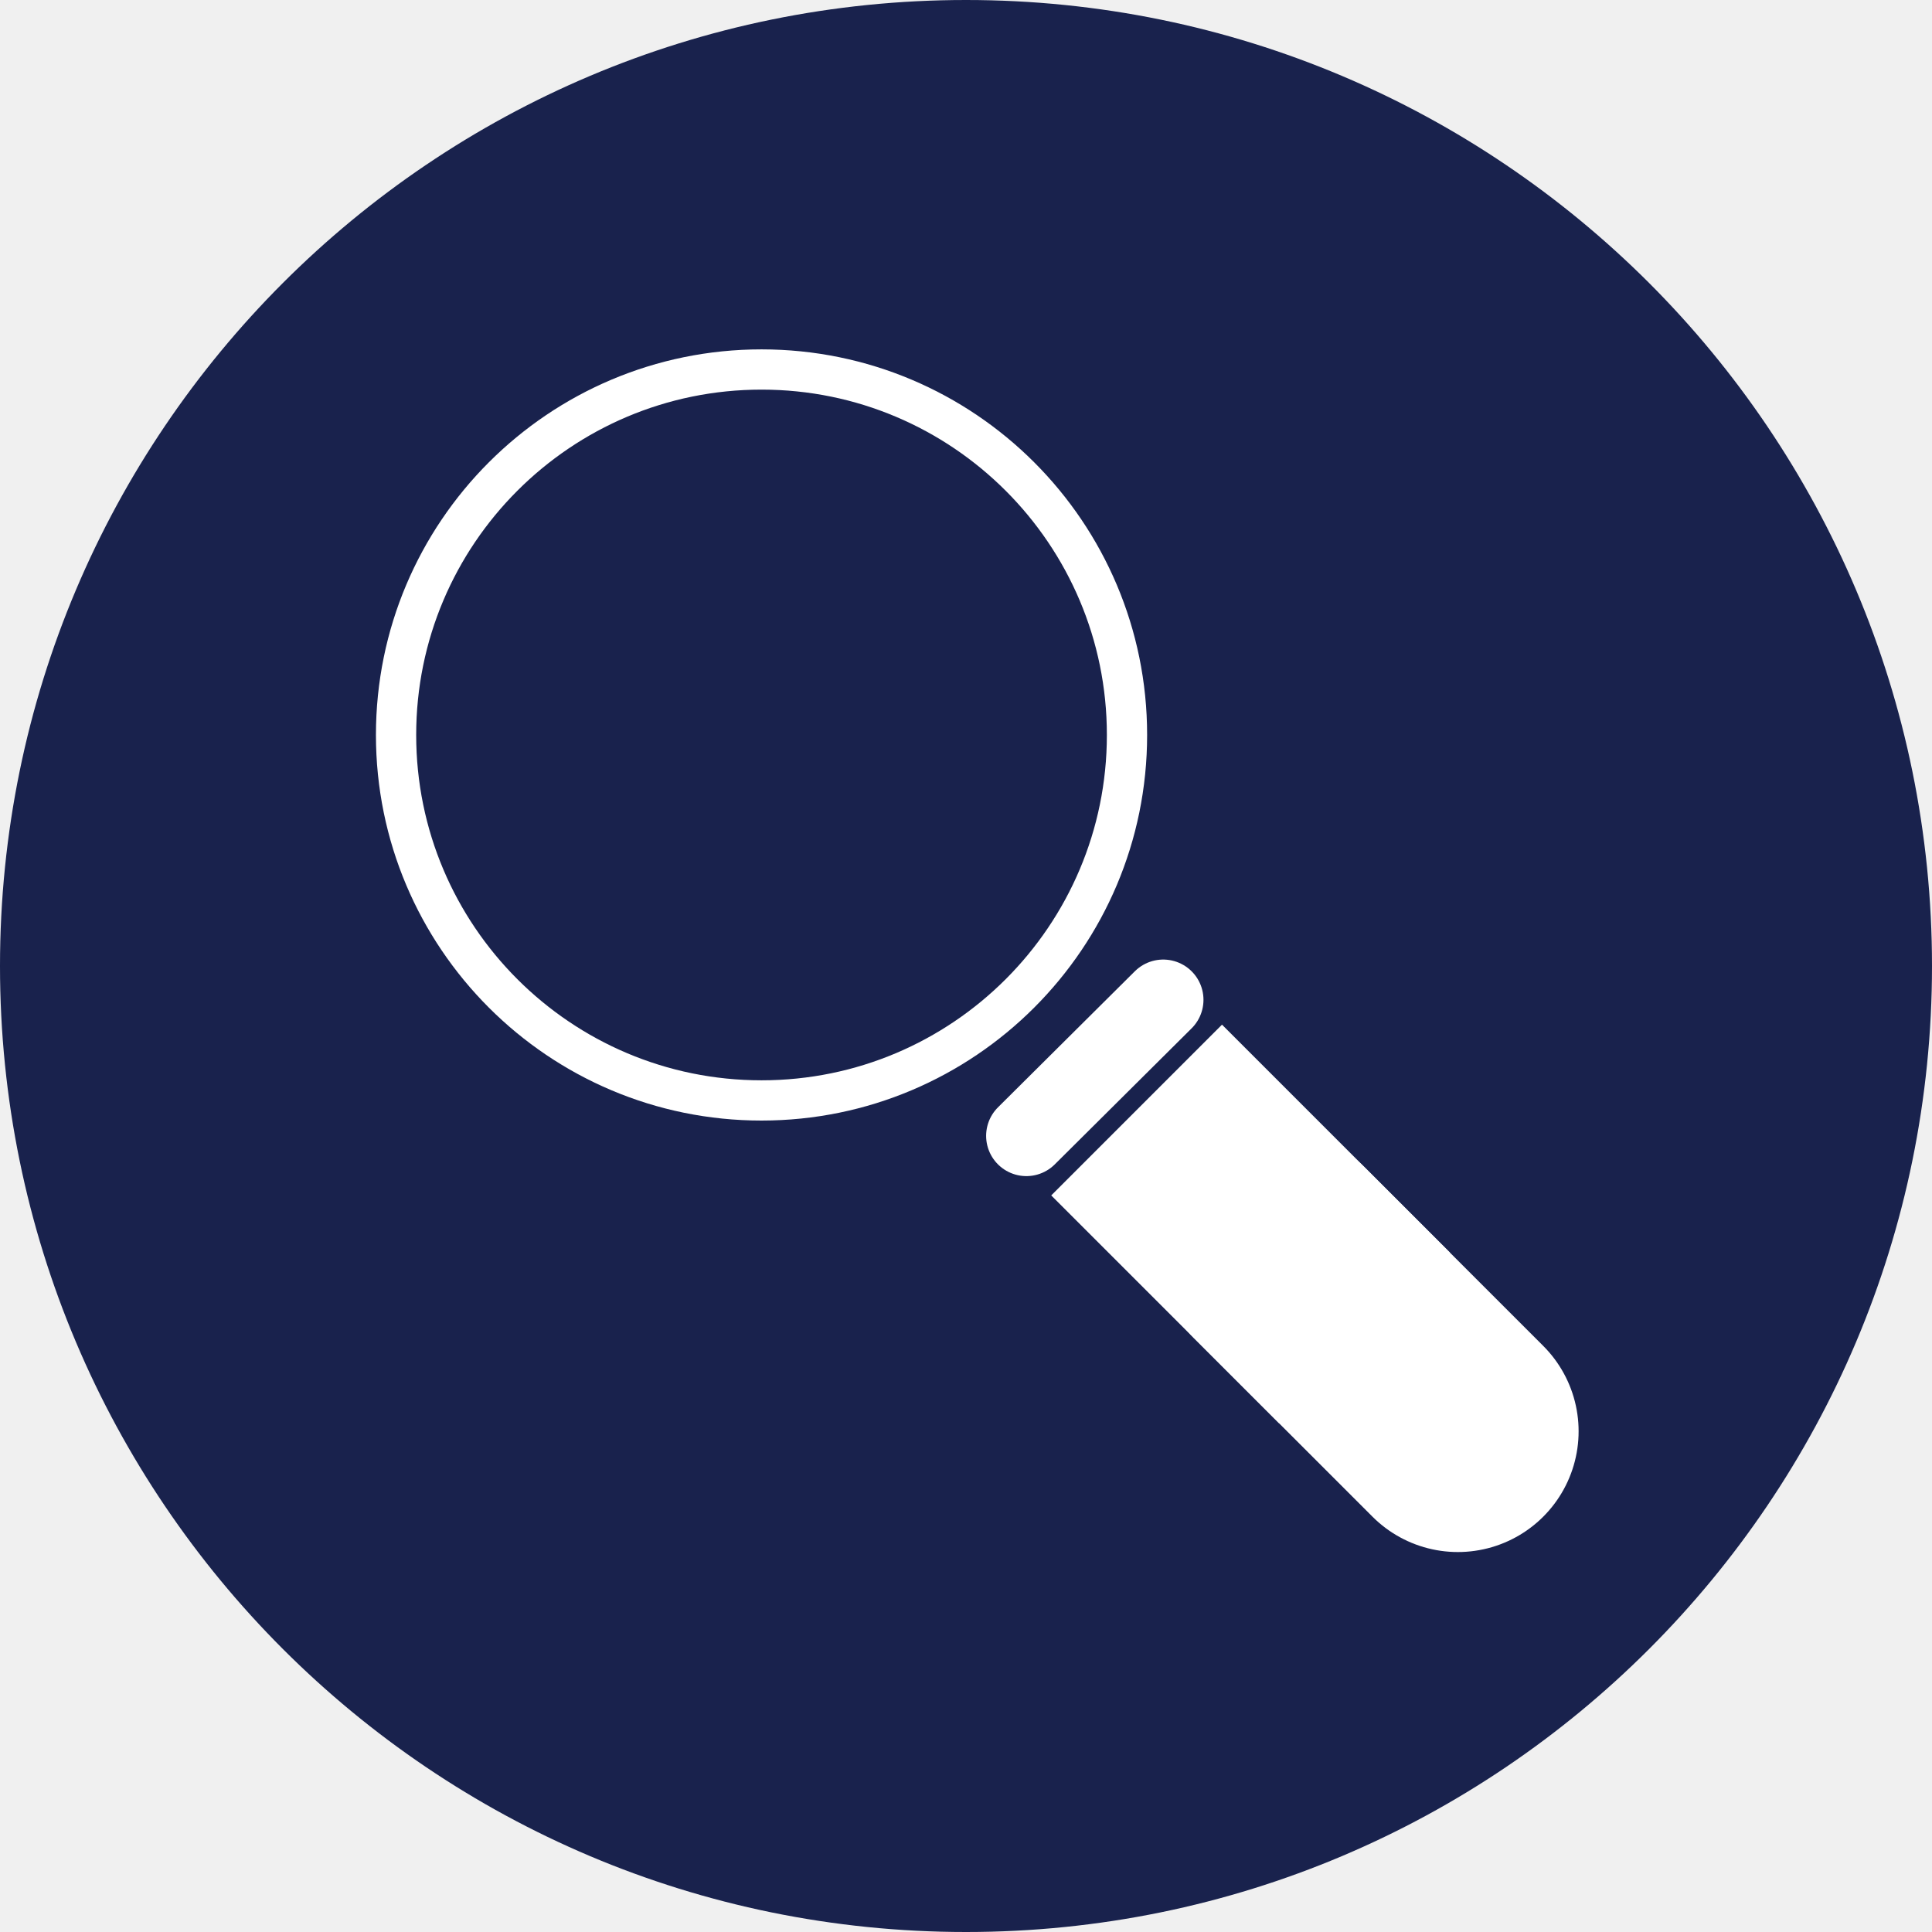
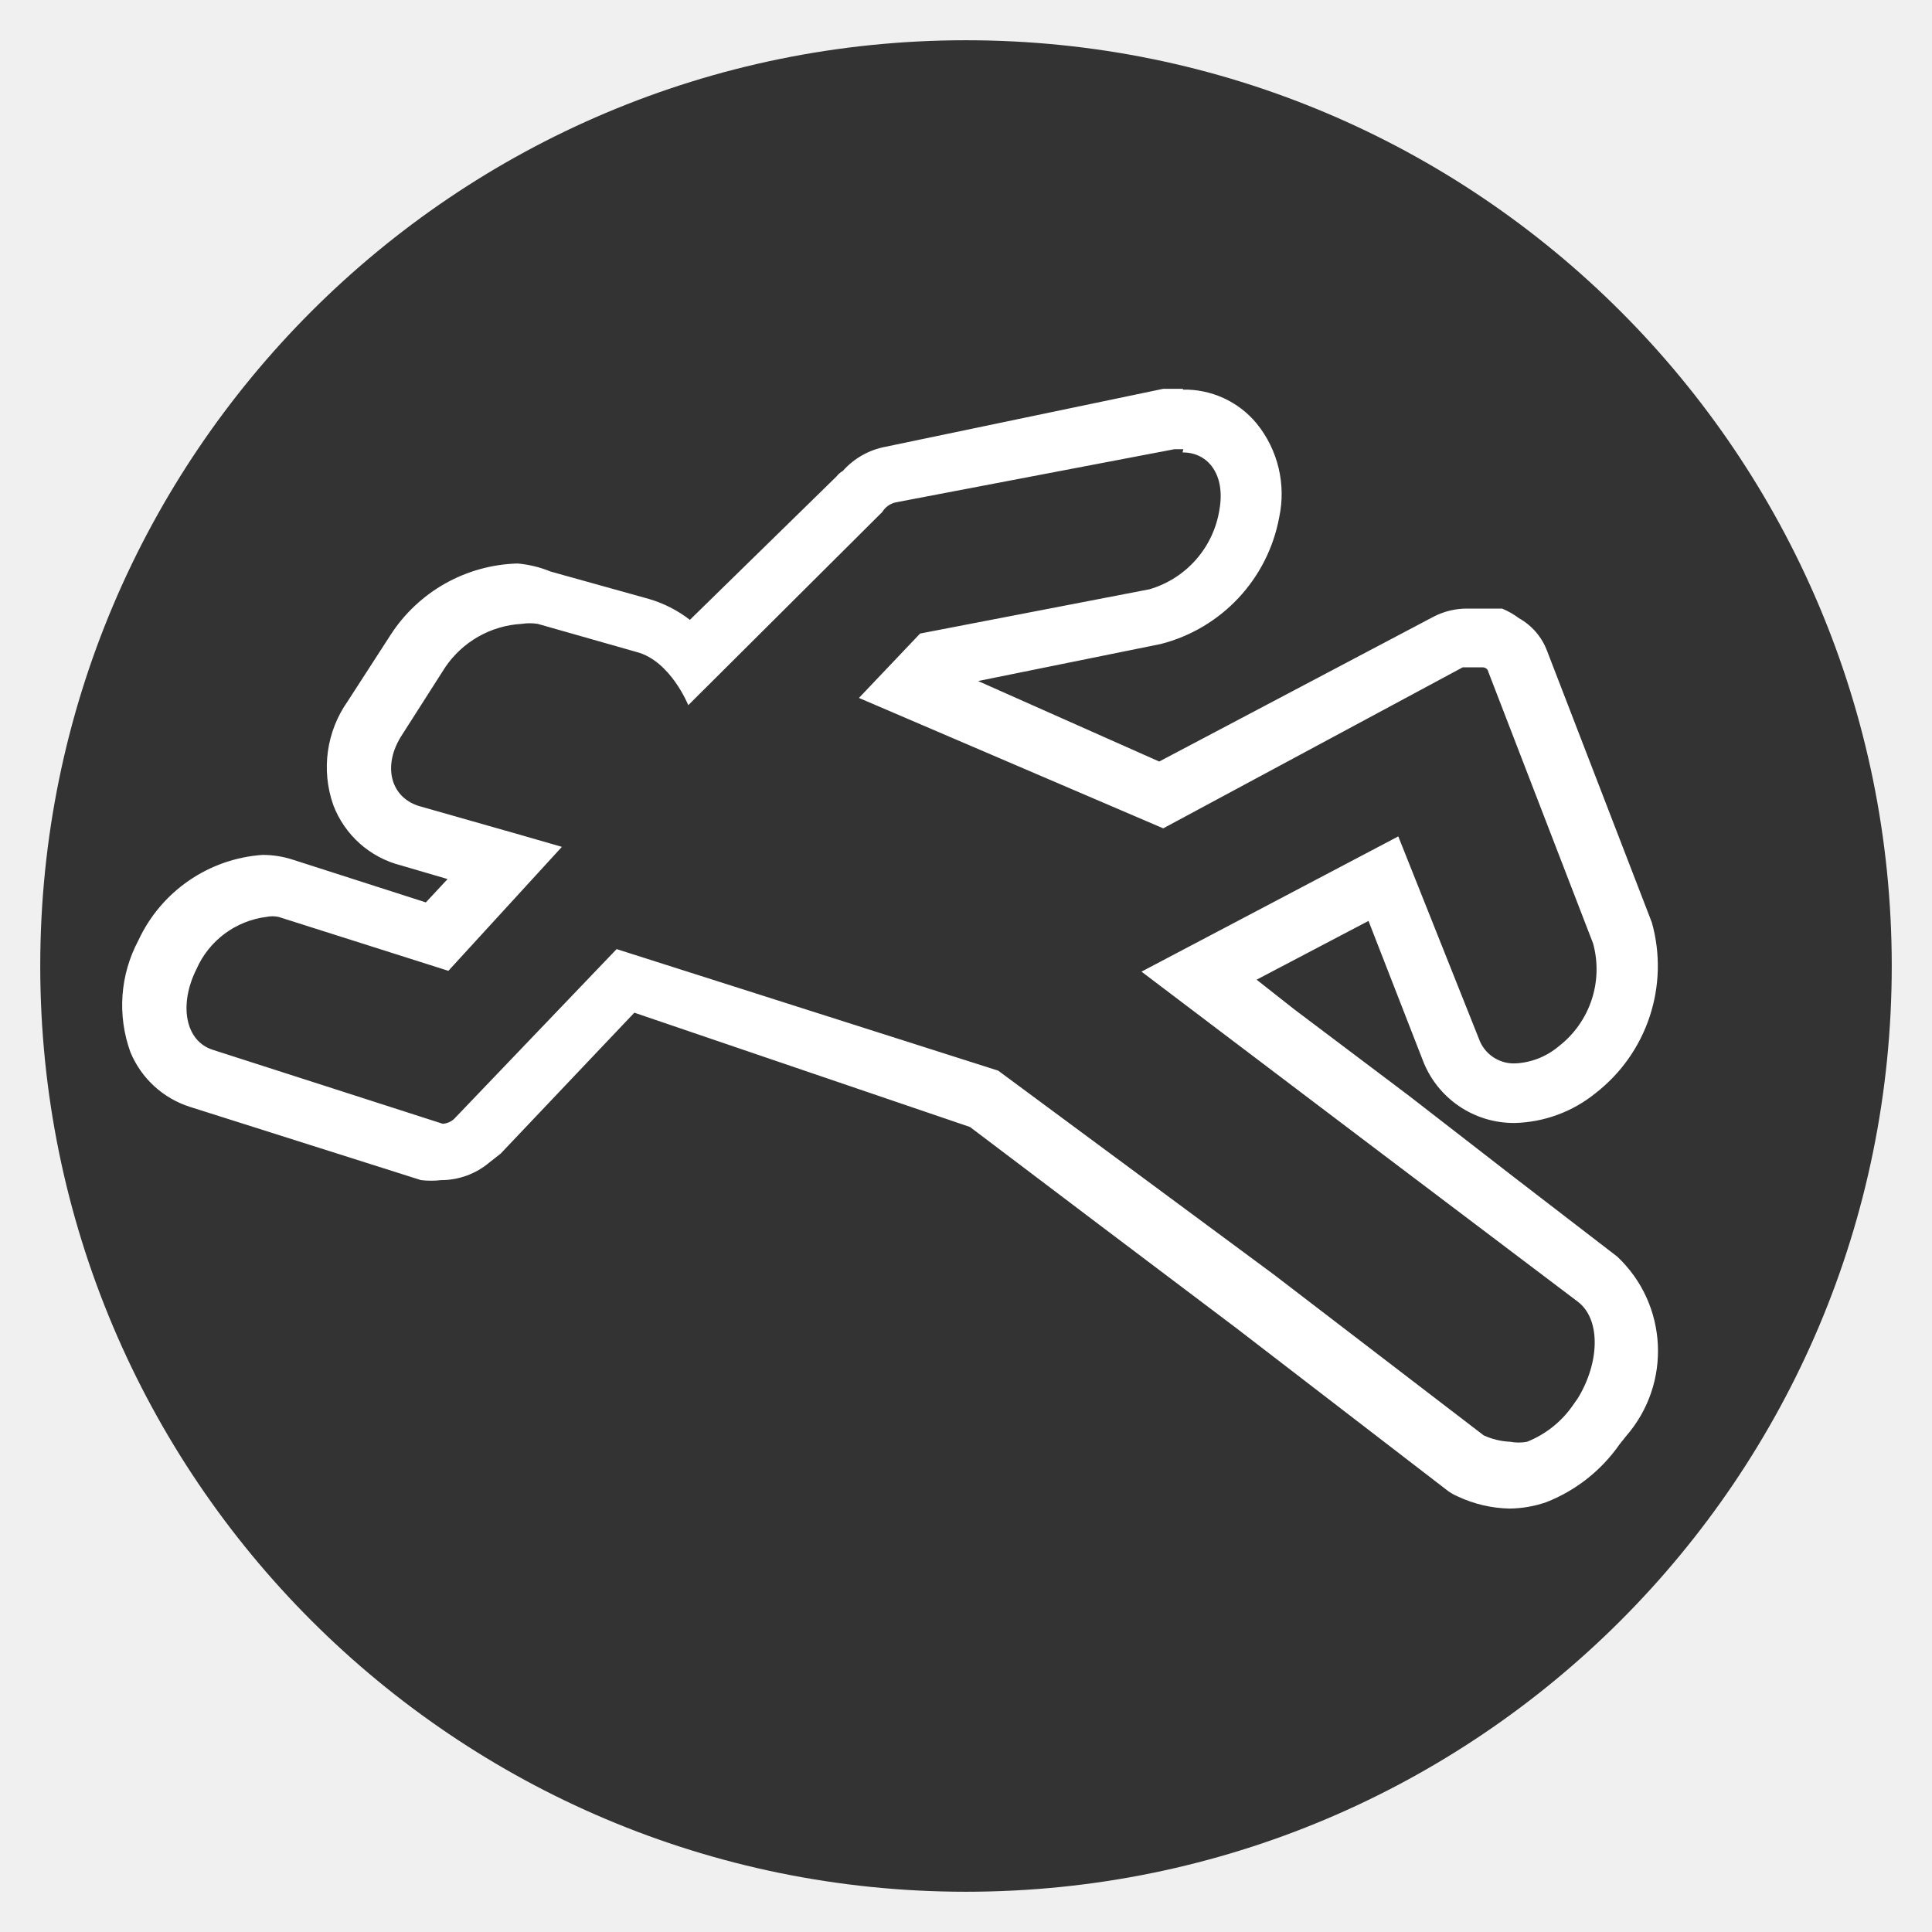
<svg xmlns="http://www.w3.org/2000/svg" viewBox="0 0 24 24">
  <defs>
-     <style>.cls-1{fill:#19224d;}.cls-2,.cls-3,.cls-4,.cls-5{fill:none;stroke:#fff;stroke-miterlimit:10;}.cls-2{stroke-width:0.5px;}.cls-3,.cls-4{stroke-linecap:round;}.cls-4,.cls-5{stroke-width:3px;}.cls-5{stroke-linecap:square;}</style>
+     <style>.cls-1{fill:#333;}.cls-2{fill:#fff;}</style>
  </defs>
-   <g id="Layer_5" data-name="Layer 5">
-     <circle class="cls-1" cx="12" cy="12" r="12" />
-     <circle class="cls-2" cx="9.46" cy="9.13" r="4.54" />
-     <line class="cls-3" x1="12.75" y1="14.11" x2="14.45" y2="12.42" />
-     <line class="cls-4" x1="18.11" y1="17.78" x2="15.89" y2="15.56" />
-     <line class="cls-5" x1="15.18" y1="14.85" x2="15.89" y2="15.56" />
+   <g id="_24x24" data-name="24x24">
+     <circle class="cls-1" cx="12" cy="12" r="11.5" />
+     <path class="cls-2" d="M14.69,5.62c.33,0,.53.29.46.7h0a1.23,1.23,0,0,1-.87,1l-2.85.55-.76.8,3.78,1.62,3.72-2h.25l0,0s.06,0,.07.06l1.3,3.37A1.21,1.21,0,0,1,19.36,13a.9.9,0,0,1-.54.21.46.46,0,0,1-.45-.31l-1-2.51-3.19,1.68,2.84,2.15,2.58,1.95c.29.22.27.76,0,1.2l-.07.1a1.26,1.26,0,0,1-.56.44.56.56,0,0,1-.21,0,.87.87,0,0,1-.33-.08l-2.61-2L12.4,13.3,7.66,11.79l-2,2.09,0,0a.23.23,0,0,1-.16.08h0l-2.86-.92c-.34-.11-.42-.56-.2-1a1.1,1.1,0,0,1,.87-.65.37.37,0,0,1,.15,0l2.11.67,1.41-1.54-.52-.15-1.23-.35c-.38-.1-.49-.51-.23-.9l.53-.83a1.23,1.23,0,0,1,.95-.54.64.64,0,0,1,.2,0l1.23.35c.42.11.64.66.64.66l2.41-2.4,0,0a.26.26,0,0,1,.17-.12l3.46-.66h.11m0-.75h0l-.25,0L11,5.55a.94.94,0,0,0-.53.3.27.27,0,0,0-.08.07L8.57,7.7a1.53,1.53,0,0,0-.51-.26L6.84,7.1A1.4,1.4,0,0,0,6.43,7a1.94,1.94,0,0,0-1.58.89l-.53.82A1.42,1.42,0,0,0,4.14,10a1.22,1.22,0,0,0,.84.75l.58.17-.27.29-1.65-.53a1.21,1.21,0,0,0-.38-.06,1.84,1.84,0,0,0-1.54,1.06,1.71,1.71,0,0,0-.1,1.39,1.19,1.19,0,0,0,.74.68l2.87.91a1.09,1.09,0,0,0,.25,0,.93.93,0,0,0,.6-.22l.14-.11,1.66-1.75L12.05,14l1.6,1.21,1.71,1.29,1.3,1,1.3,1a.6.6,0,0,0,.15.09,1.59,1.59,0,0,0,.64.15,1.44,1.44,0,0,0,.46-.08,2,2,0,0,0,.91-.72l.08-.1a1.61,1.61,0,0,0-.11-2.23l-1.3-1-1.29-1-1.42-1.07-.47-.37L17,11.44l.67,1.72a1.21,1.21,0,0,0,1.15.79,1.66,1.66,0,0,0,1-.37,2,2,0,0,0,.7-2.12l-1.3-3.37a.78.78,0,0,0-.35-.41,1,1,0,0,0-.21-.12l-.06,0-.22,0h-.15a.9.9,0,0,0-.42.1l-3.41,1.8-2.25-1L14.42,8a2,2,0,0,0,1.47-1.57,1.39,1.39,0,0,0-.28-1.17,1.16,1.16,0,0,0-.92-.42Z" />
  </g>
</svg>
